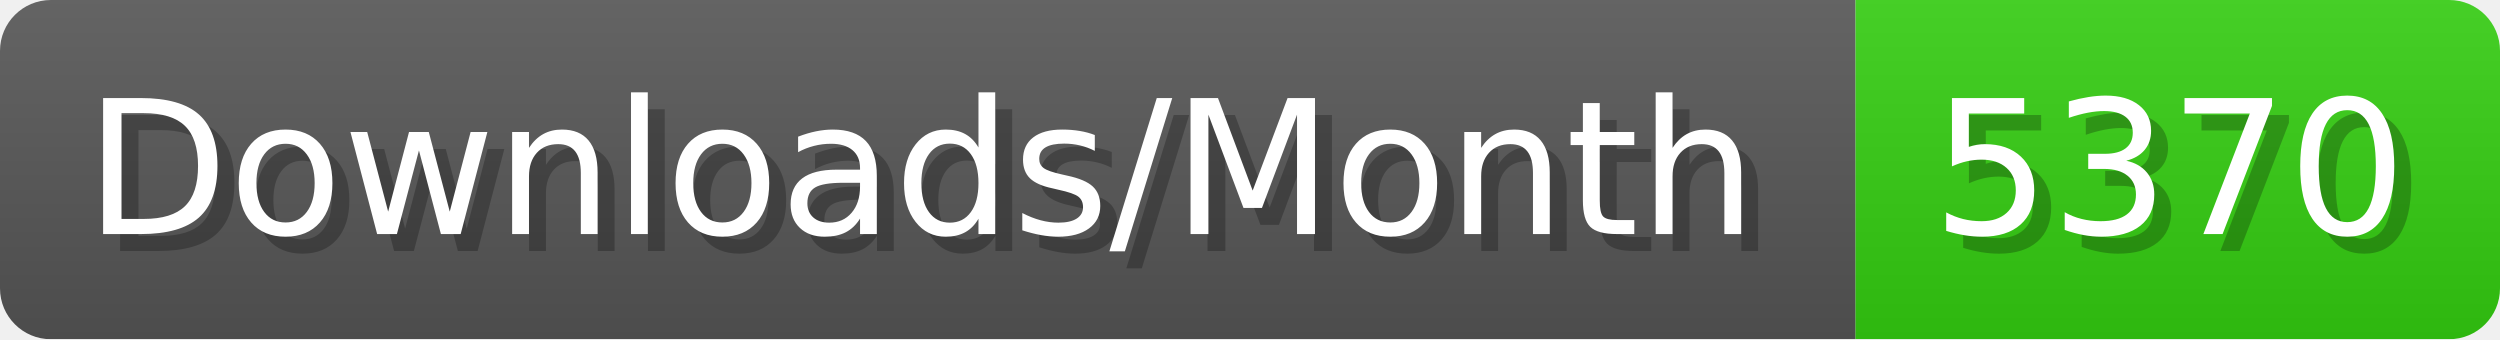
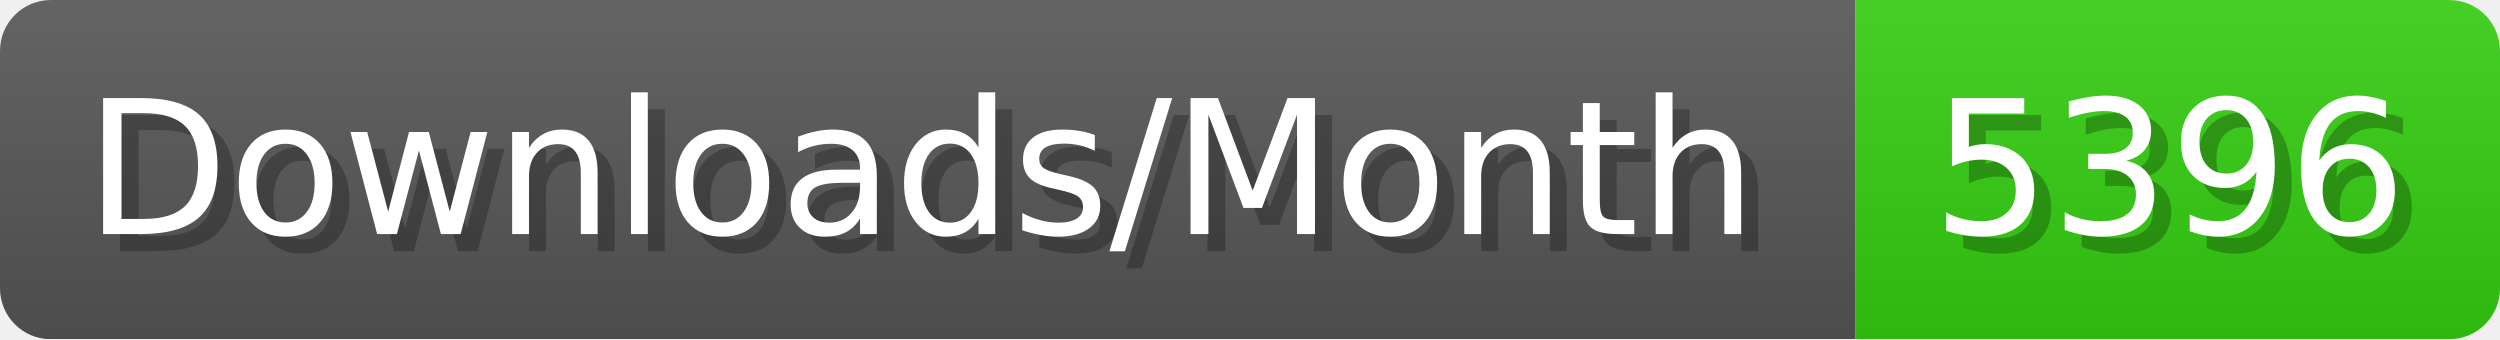
- <svg xmlns="http://www.w3.org/2000/svg" width="147.4" height="20" viewBox="0 0 1474 200" role="img" aria-label="Downloads/Month: 5370">
+ <svg xmlns="http://www.w3.org/2000/svg" width="147.4" height="20" viewBox="0 0 1474 200" role="img" aria-label="Downloads/Month: 5396">
  <linearGradient id="YlXUI" x2="0" y2="100%">
    <stop offset="0" stop-opacity=".1" stop-color="#EEE" />
    <stop offset="1" stop-opacity=".1" />
  </linearGradient>
  <mask id="JHhop">
    <rect width="1474" height="200" rx="30" fill="#FFF" />
  </mask>
  <g mask="url(#JHhop)">
    <rect width="1094" height="200" fill="#555" />
    <rect width="380" height="200" fill="#3C1" x="1094" />
    <rect width="1474" height="200" fill="url(#YlXUI)" />
  </g>
  <g aria-hidden="true" fill="#fff" text-anchor="start" font-family="Verdana,DejaVu Sans,sans-serif" font-size="110">
    <text x="60" y="148" textLength="994" fill="#000" opacity="0.25">Downloads/Month</text>
    <text x="50" y="138" textLength="994">Downloads/Month</text>
-     <text x="1149" y="148" textLength="280" fill="#000" opacity="0.25">5370</text>
-     <text x="1139" y="138" textLength="280">5370</text>
+     <text x="1149" y="148" textLength="280" fill="#000" opacity="0.25">5396</text>
+     <text x="1139" y="138" textLength="280">5396</text>
  </g>
</svg>
